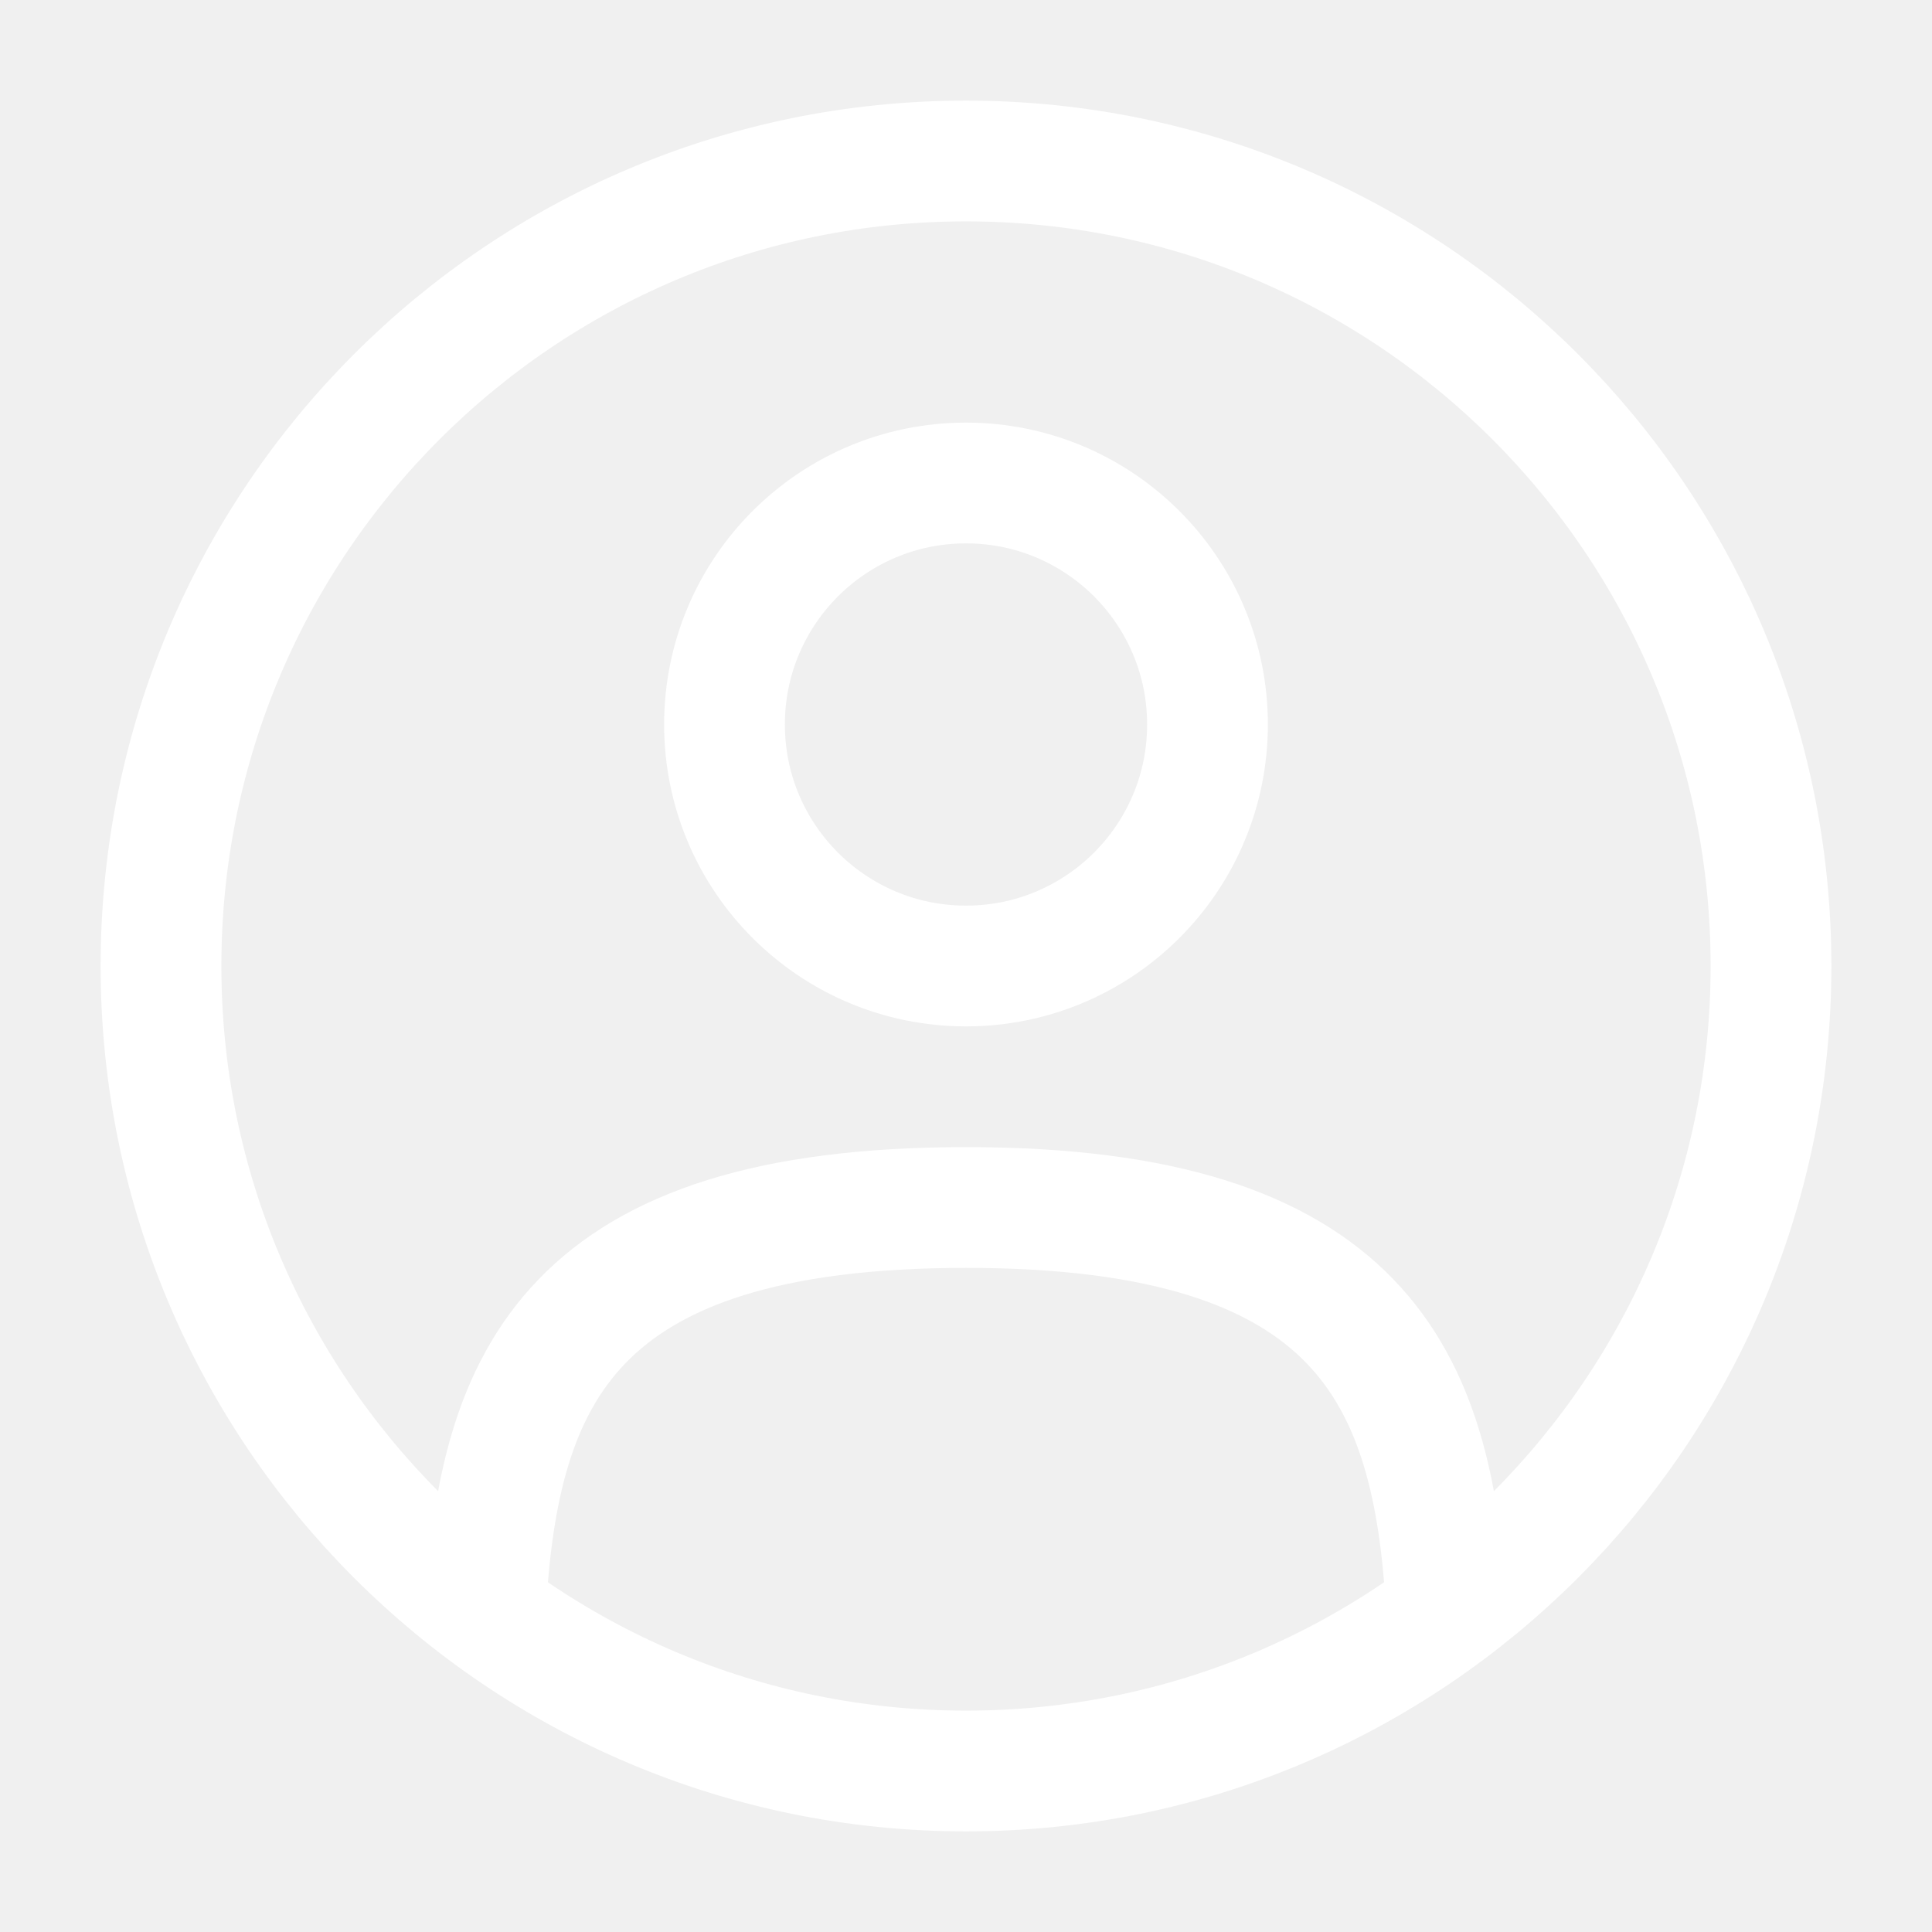
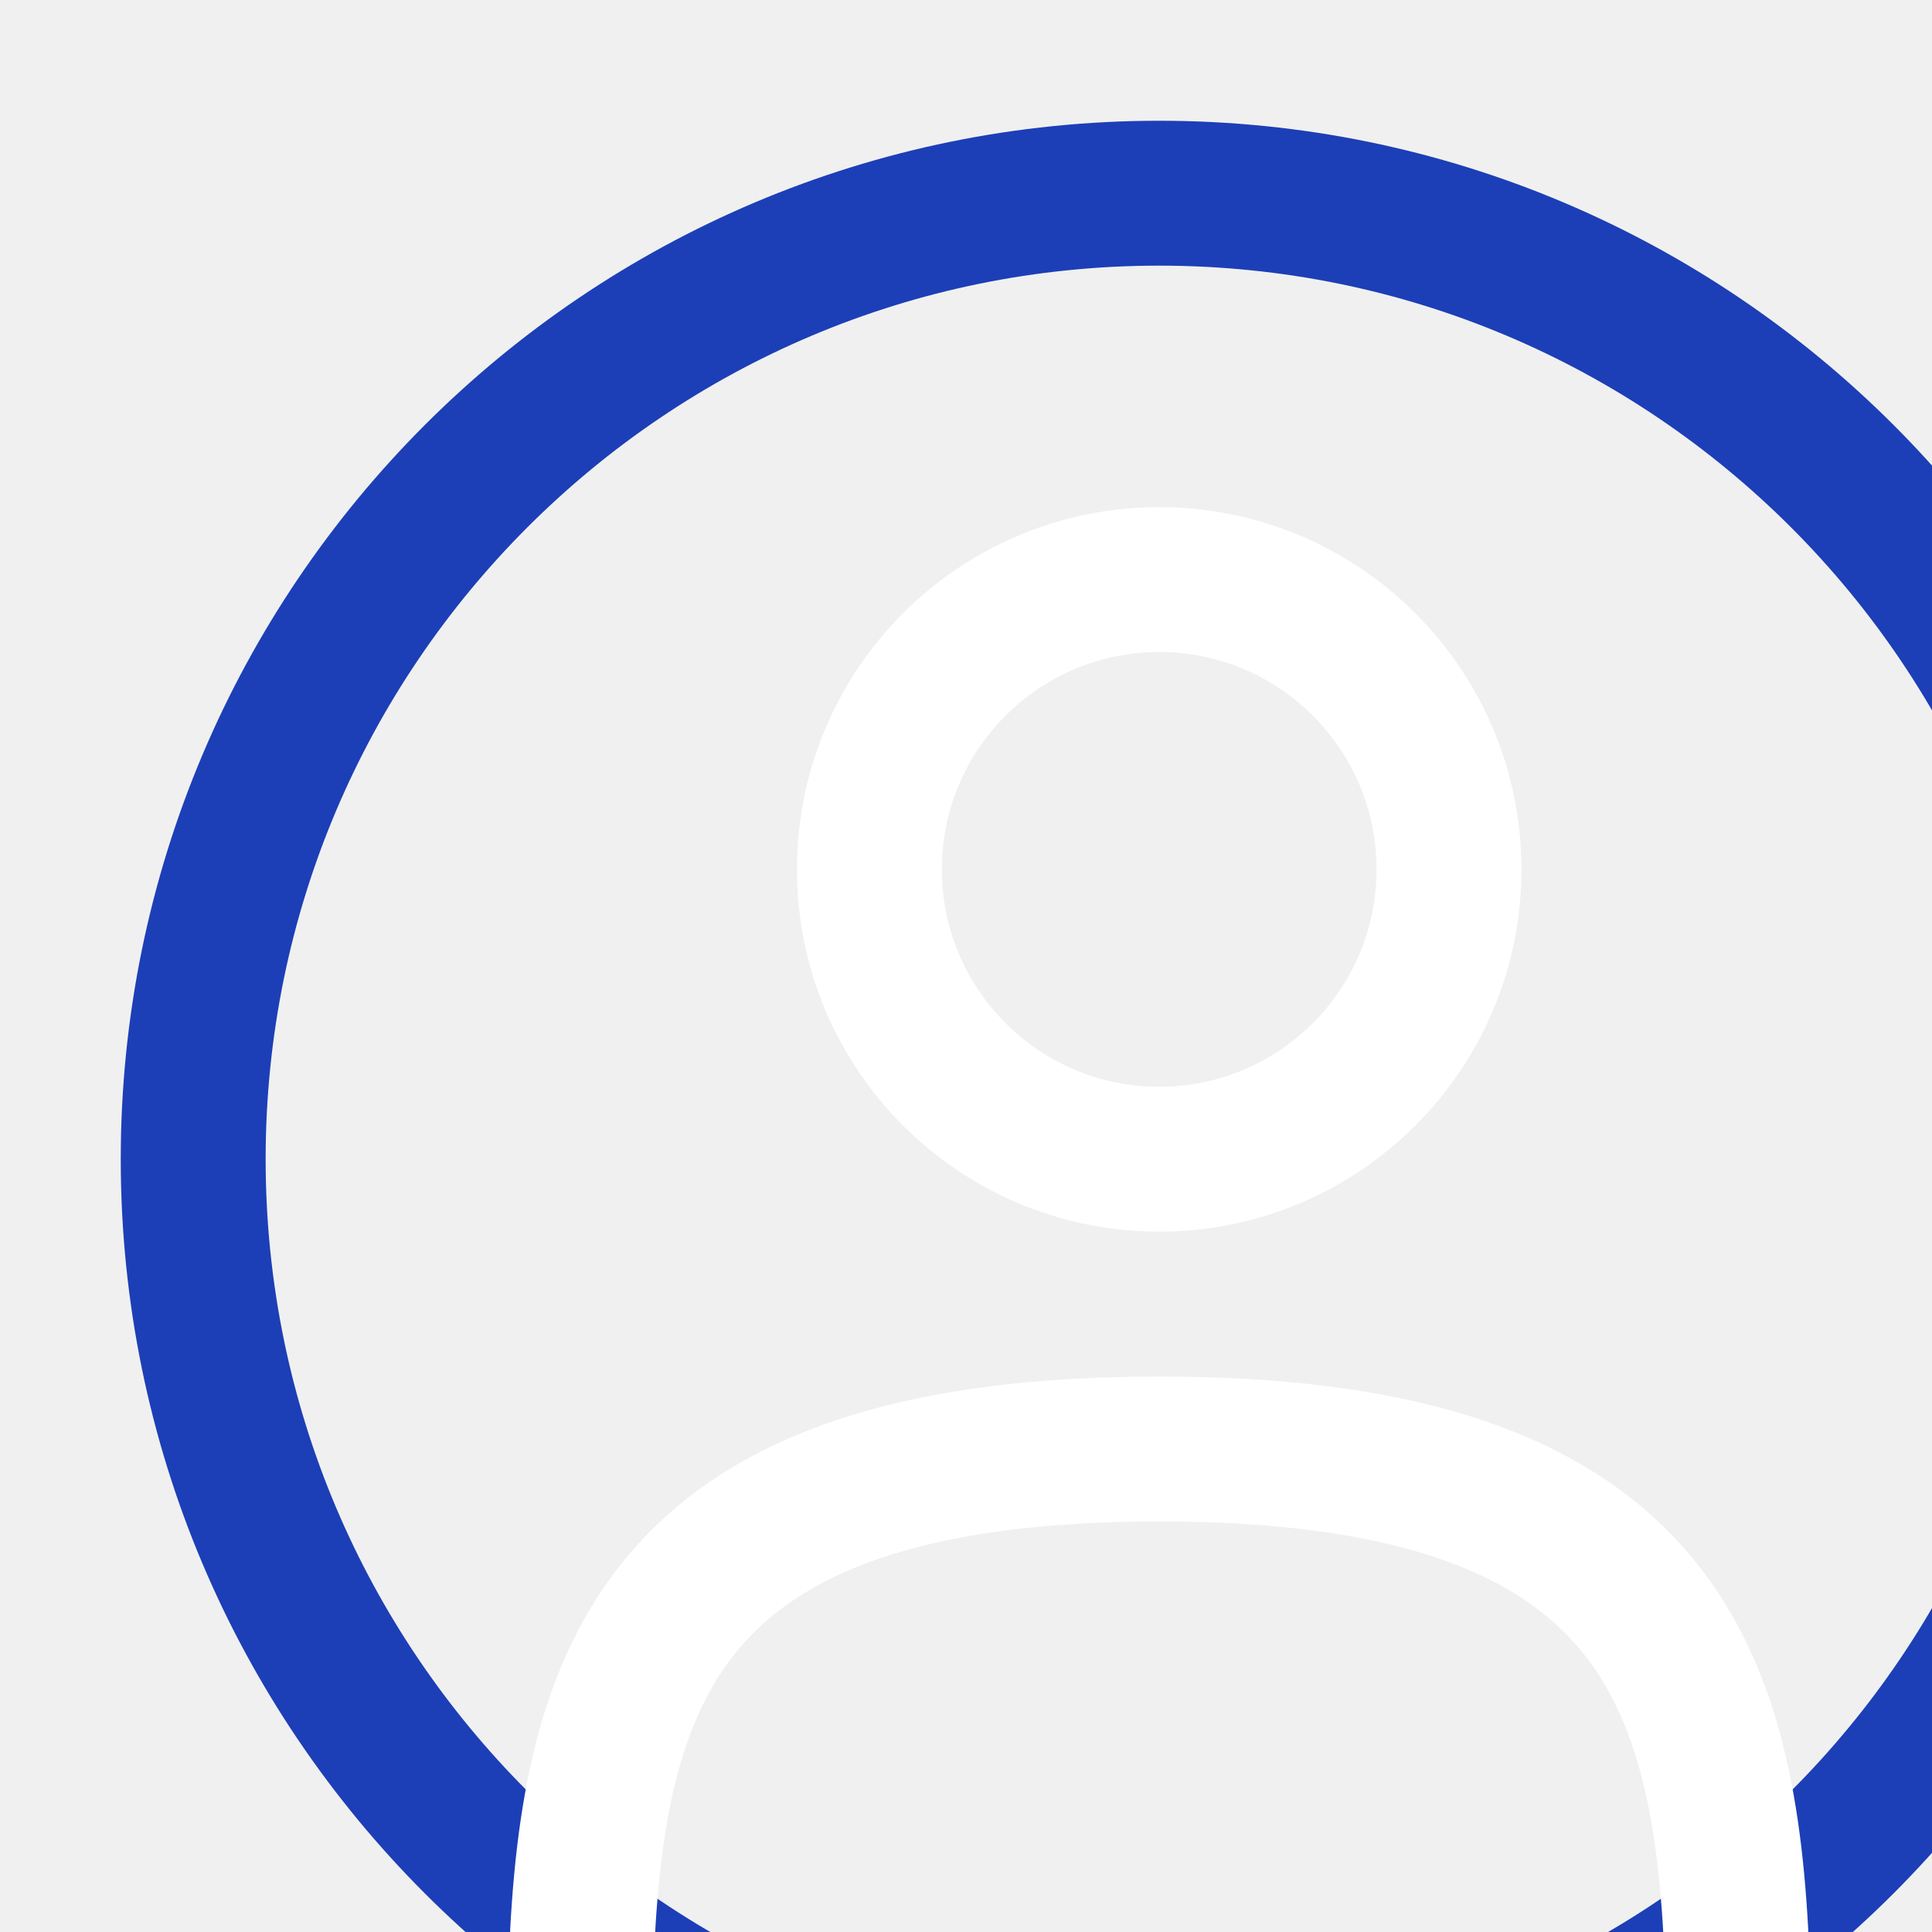
- <svg xmlns="http://www.w3.org/2000/svg" width="800px" height="800px" viewBox="0 0 24 24" fill="none">
+ <svg xmlns="http://www.w3.org/2000/svg" width="800px" height="800px" viewBox="0 0 20 20" fill="none">
  <circle opacity="1" cx="12" cy="9" r="3" stroke="#FFFFFF" stroke-width="1.5" />
-   <circle cx="12" cy="12" r="10" stroke="#FFFFFF" stroke-width="1.5" />
+   <circle cx="12" cy="12" r="10" stroke="#1C3FB7" stroke-width="1.5" />
  <path opacity="1" d="M17.969 20C17.81 17.108 16.925 15 12 15C7.075 15 6.19 17.108 6.031 20" stroke="#FFFFFF" stroke-width="1.5" stroke-linecap="round" />
</svg>
